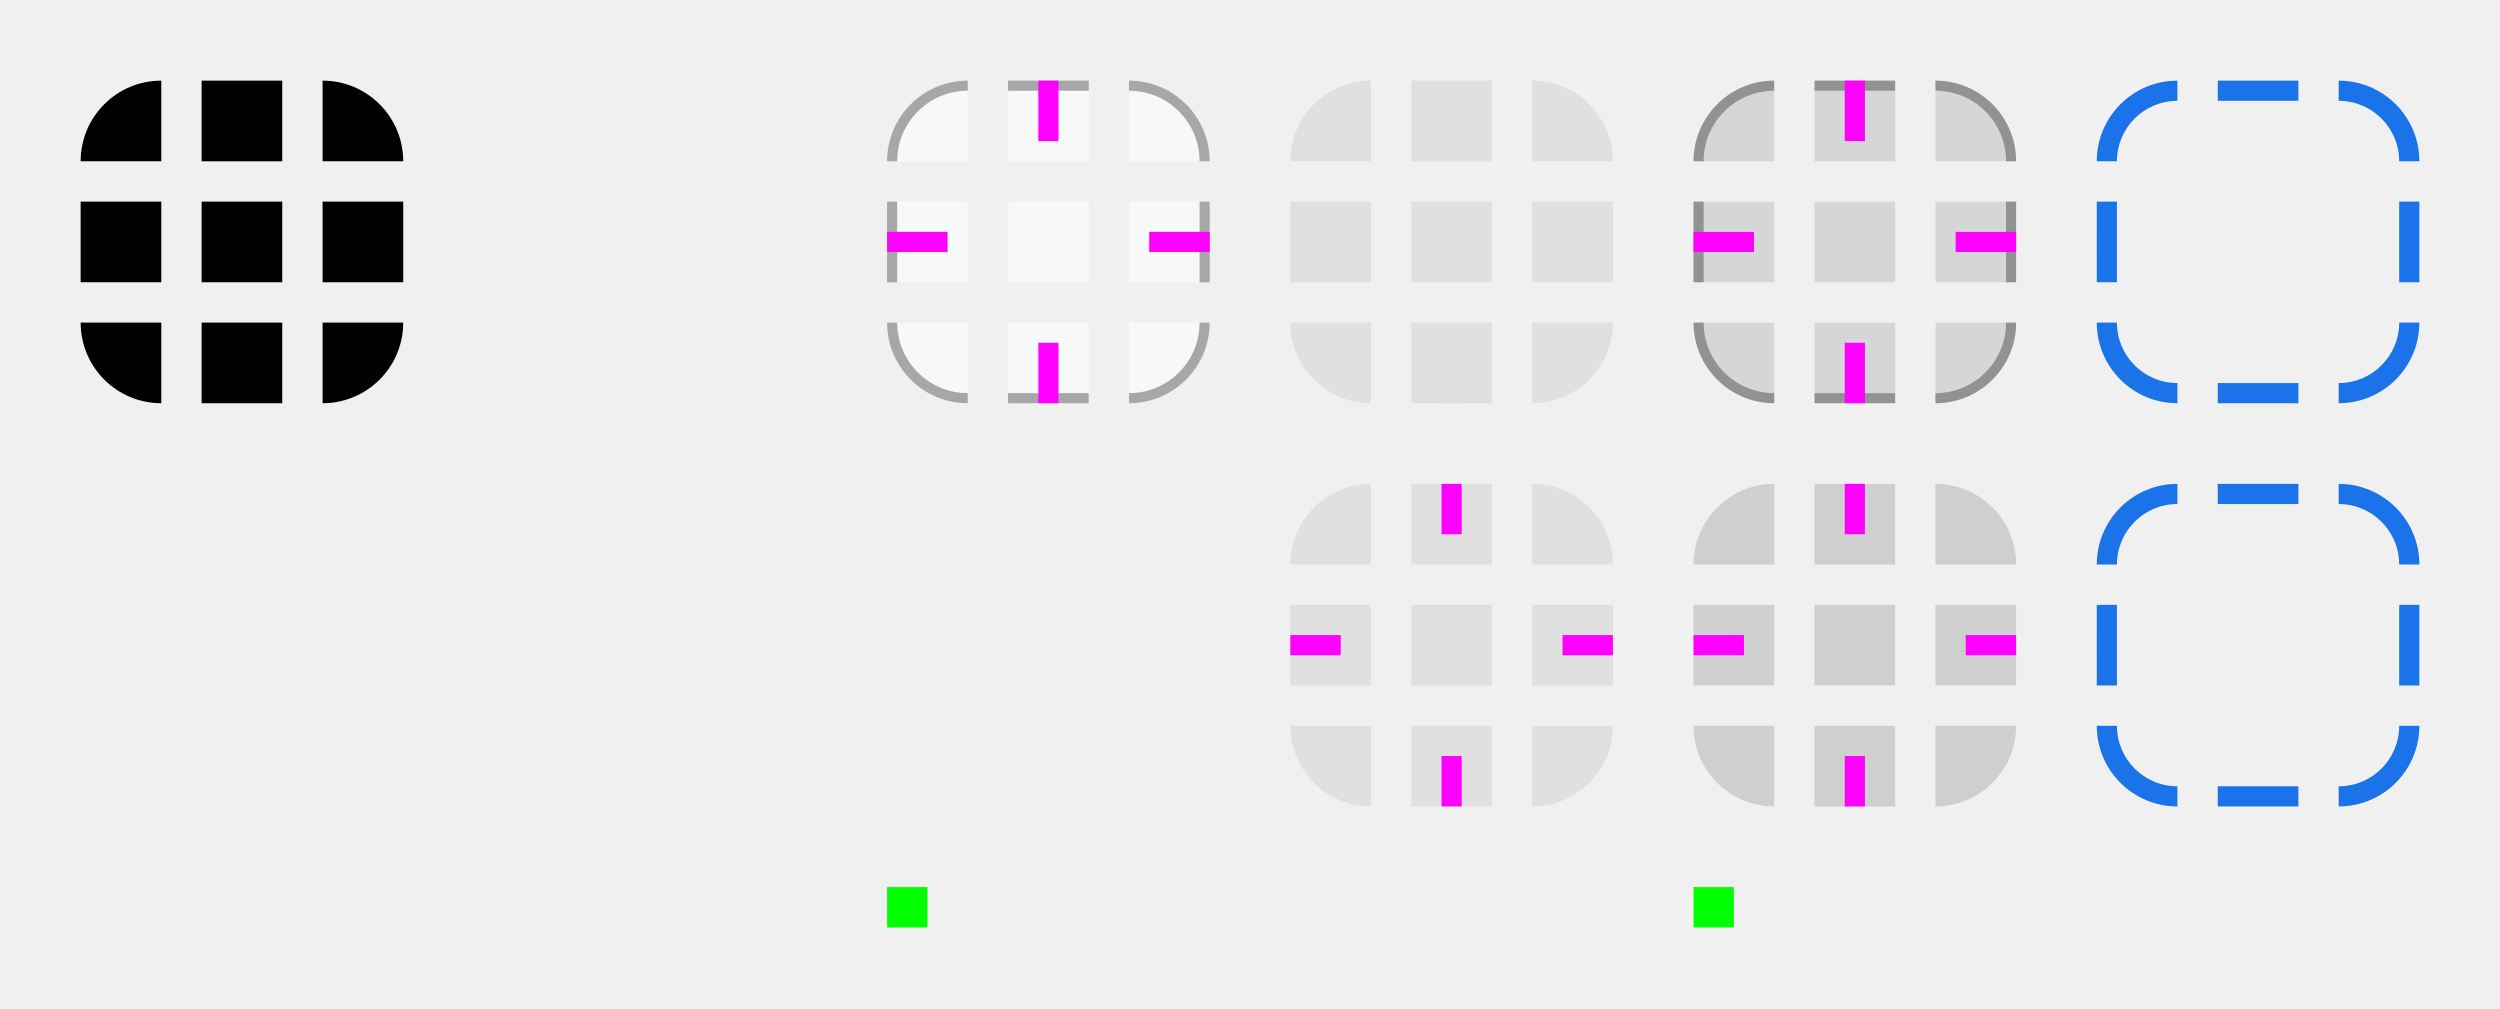
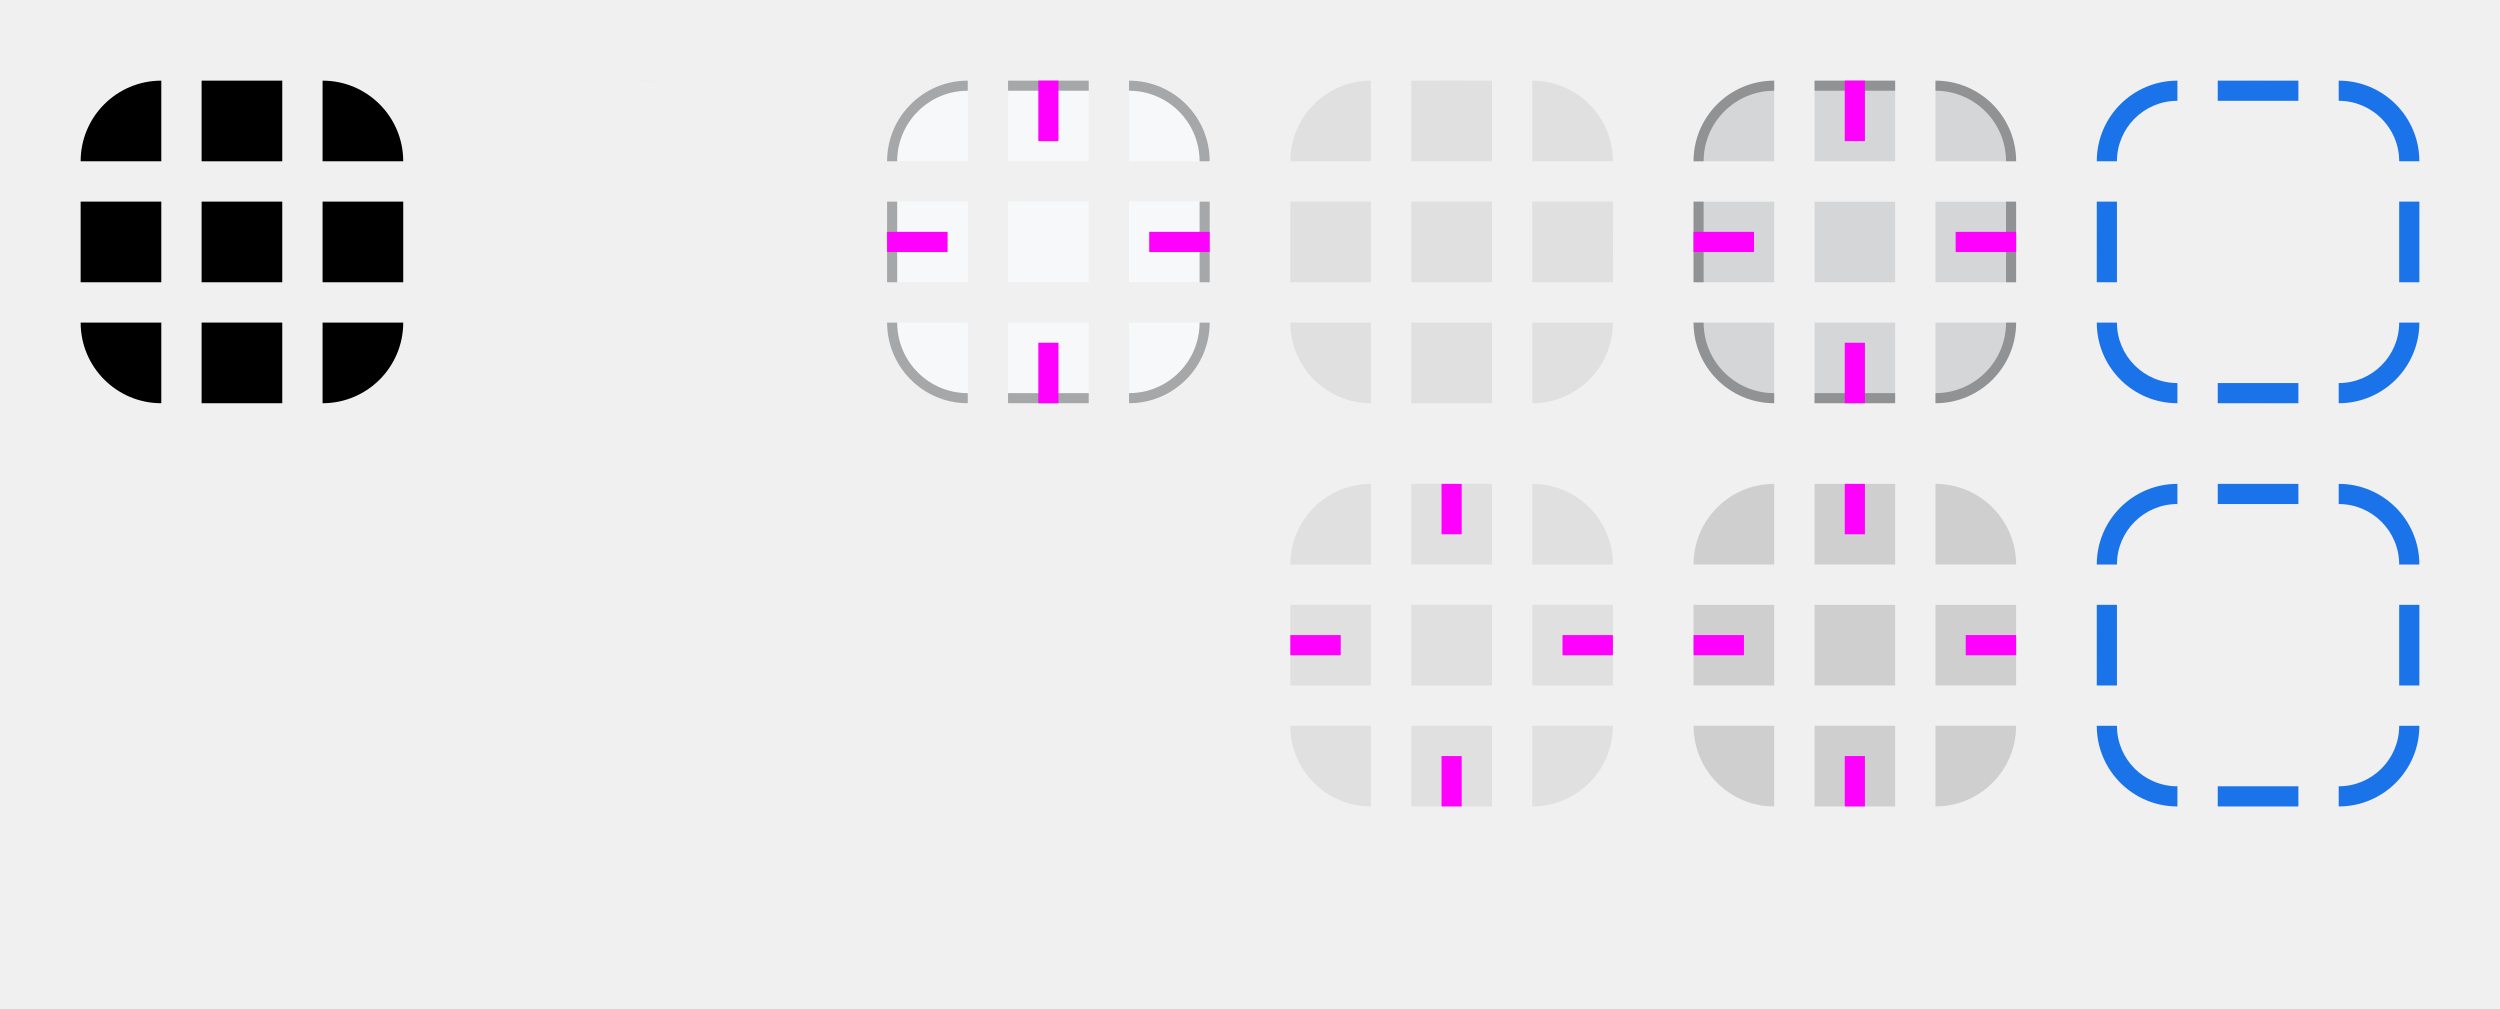
<svg xmlns="http://www.w3.org/2000/svg" width="248" height="100">
  <style id="current-color-scheme" type="text/css">
    .ColorScheme-Background{color:#f8f9fa}
    .ColorScheme-Text{color:#202124}
    .ColorScheme-Highlight{color:#1a73e8}
  </style>
-   <g id="normal-hint-compose-over-border" fill="#0f0" transform="translate(88 88)">
-     <rect width="4" height="4" />
-   </g>
-   <g id="pressed-hint-compose-over-border" fill="#0f0" transform="translate(168 88)">
-     <rect width="4" height="4" />
-   </g>
  <g id="mask-normal-topleft" transform="translate(8 8)">
    <path d="M8 0a8 8 0 0 0-8 8h8z" />
  </g>
  <g id="mask-normal-top" transform="translate(20 8)">
    <rect width="8" height="8" />
  </g>
  <g id="mask-normal-topright" transform="translate(32 8)">
    <path d="M0 0v8h8a8 8 0 0 0-8-8z" />
  </g>
  <g id="mask-normal-left" transform="translate(8 20)">
    <rect width="8" height="8" />
  </g>
  <g id="mask-normal-center" transform="translate(20 20)">
    <rect width="8" height="8" />
  </g>
  <g id="mask-normal-right" transform="translate(32 20)">
    <rect width="8" height="8" />
  </g>
  <g id="mask-normal-bottomleft" transform="translate(8 32)">
    <path d="M0 0a8 8 0 0 0 8 8V0z" />
  </g>
  <g id="mask-normal-bottom" transform="translate(20 32)">
    <rect width="8" height="8" />
  </g>
  <g id="mask-normal-bottomright" transform="translate(32 32)">
    <path d="M0 0v8a8 8 0 0 0 8-8z" />
  </g>
  <g id="shadow-topleft" transform="translate(48 8)">
    <path d="M8 0a8 8 0 0 0-8 8h8z" fill="none" />
  </g>
  <g id="shadow-top" transform="translate(60 8)">
    <rect width="8" height="8" fill="none" />
  </g>
  <g id="shadow-topright" transform="translate(72 8)">
    <path d="M0 0v8h8a8 8 0 0 0-8-8z" fill="none" />
  </g>
  <g id="shadow-left" transform="translate(48 20)">
    <rect width="8" height="8" fill="none" />
  </g>
  <g id="shadow-center" transform="translate(60 20)">
    <rect width="8" height="8" fill="none" />
  </g>
  <g id="shadow-right" transform="translate(72 20)">
    <rect width="8" height="8" fill="none" />
  </g>
  <g id="shadow-bottomleft" transform="translate(48 32)">
    <path d="M0 0a8 8 0 0 0 8 8V0z" fill="none" />
  </g>
  <g id="shadow-bottom" transform="translate(60 32)">
    <rect width="8" height="8" fill="none" />
  </g>
  <g id="shadow-bottomright" transform="translate(72 32)">
    <path d="M0 0v8a8 8 0 0 0 8-8z" fill="none" />
  </g>
  <g id="shadow-hint-top-margin" fill="#f0f" transform="translate(63 8)">
    <rect width="2" height=".001" />
  </g>
  <g id="shadow-hint-bottom-margin" fill="#f0f" transform="translate(63 40)">
    <rect width="2" height=".001" />
  </g>
  <g id="shadow-hint-left-margin" fill="#f0f" transform="translate(48 23)">
    <rect width=".001" height="2" />
  </g>
  <g id="shadow-hint-right-margin" fill="#f0f" transform="translate(80 23)">
    <rect width=".001" height="2" />
  </g>
  <g id="normal-topleft" fill="currentColor" class="ColorScheme-Text" transform="translate(88 8)">
    <path d="M8 0a8 8 0 0 0-8 8h8z" fill="currentColor" class="ColorScheme-Background" opacity=".8" />
    <path d="M8 0a8 8 0 0 0-8 8h8z" fill="#fff" opacity=".12" />
    <path d="M8 0a8 8 0 0 0-8 8h1a7 7 0 0 1 7-7z" opacity=".38" />
  </g>
  <g id="normal-top" fill="currentColor" class="ColorScheme-Text" transform="translate(100 8)">
    <rect width="8" height="8" fill="currentColor" class="ColorScheme-Background" opacity=".8" />
    <rect width="8" height="8" fill="#fff" opacity=".12" />
    <rect width="8" height="1" opacity=".38" />
  </g>
  <g id="normal-topright" fill="currentColor" class="ColorScheme-Text" transform="translate(112 8)">
    <path d="M0 0v8h8a8 8 0 0 0-8-8z" fill="currentColor" class="ColorScheme-Background" opacity=".8" />
    <path d="M0 0v8h8a8 8 0 0 0-8-8z" fill="#fff" opacity=".12" />
    <path d="M0 0v1a7 7 0 0 1 7 7h1a8 8 0 0 0-8-8z" opacity=".38" />
  </g>
  <g id="normal-left" fill="currentColor" class="ColorScheme-Text" transform="translate(88 20)">
    <rect width="8" height="8" fill="currentColor" class="ColorScheme-Background" opacity=".8" />
    <rect width="8" height="8" fill="#fff" opacity=".12" />
    <rect width="1" height="8" opacity=".38" />
  </g>
  <g id="normal-center" fill="currentColor" class="ColorScheme-Text" transform="translate(100 20)">
    <rect width="8" height="8" fill="currentColor" class="ColorScheme-Background" opacity=".8" />
    <rect width="8" height="8" fill="#fff" opacity=".12" />
  </g>
  <g id="normal-right" fill="currentColor" class="ColorScheme-Text" transform="translate(112 20)">
    <rect width="8" height="8" fill="currentColor" class="ColorScheme-Background" opacity=".8" />
    <rect width="8" height="8" fill="#fff" opacity=".12" />
    <rect width="1" height="8" x="7" opacity=".38" />
  </g>
  <g id="normal-bottomleft" fill="currentColor" class="ColorScheme-Text" transform="translate(88 32)">
    <path d="M0 0a8 8 0 0 0 8 8V0z" fill="currentColor" class="ColorScheme-Background" opacity=".8" />
    <path d="M0 0a8 8 0 0 0 8 8V0z" fill="#fff" opacity=".12" />
    <path d="M0 0a8 8 0 0 0 8 8V7a7 7 0 0 1-7-7z" opacity=".38" />
  </g>
  <g id="normal-bottom" fill="currentColor" class="ColorScheme-Text" transform="translate(100 32)">
    <rect width="8" height="8" fill="currentColor" class="ColorScheme-Background" opacity=".8" />
    <rect width="8" height="8" fill="#fff" opacity=".12" />
    <rect width="8" height="1" y="7" opacity=".38" />
  </g>
  <g id="normal-bottomright" fill="currentColor" class="ColorScheme-Text" transform="translate(112 32)">
    <path d="M0 0v8a8 8 0 0 0 8-8z" fill="currentColor" class="ColorScheme-Background" opacity=".8" />
    <path d="M0 0v8a8 8 0 0 0 8-8z" fill="#fff" opacity=".12" />
    <path d="M7 0a7 7 0 0 1-7 7v1a8 8 0 0 0 8-8z" opacity=".38" />
  </g>
  <g id="normal-hint-top-margin" fill="#f0f" transform="translate(103 8)">
    <rect width="2" height="6" />
  </g>
  <g id="normal-hint-bottom-margin" fill="#f0f" transform="translate(103 34)">
    <rect width="2" height="6" />
  </g>
  <g id="normal-hint-left-margin" fill="#f0f" transform="translate(88 23)">
    <rect width="6" height="2" />
  </g>
  <g id="normal-hint-right-margin" fill="#f0f" transform="translate(114 23)">
    <rect width="6" height="2" />
  </g>
  <g id="hover-topleft" fill="currentColor" class="ColorScheme-Text" transform="translate(128 8)">
    <path d="M8 0a8 8 0 0 0-8 8h8z" opacity=".08" />
  </g>
  <g id="hover-top" fill="currentColor" class="ColorScheme-Text" transform="translate(140 8)">
    <rect width="8" height="8" opacity=".08" />
  </g>
  <g id="hover-topright" fill="currentColor" class="ColorScheme-Text" transform="translate(152 8)">
    <path d="M0 0v8h8a8 8 0 0 0-8-8z" opacity=".08" />
  </g>
  <g id="hover-left" fill="currentColor" class="ColorScheme-Text" transform="translate(128 20)">
    <rect width="8" height="8" opacity=".08" />
  </g>
  <g id="hover-center" fill="currentColor" class="ColorScheme-Text" transform="translate(140 20)">
    <rect width="8" height="8" opacity=".08" />
  </g>
  <g id="hover-right" fill="currentColor" class="ColorScheme-Text" transform="translate(152 20)">
    <rect width="8" height="8" opacity=".08" />
  </g>
  <g id="hover-bottomleft" fill="currentColor" class="ColorScheme-Text" transform="translate(128 32)">
    <path d="M0 0a8 8 0 0 0 8 8V0z" opacity=".08" />
  </g>
  <g id="hover-bottom" fill="currentColor" class="ColorScheme-Text" transform="translate(140 32)">
    <rect width="8" height="8" opacity=".08" />
  </g>
  <g id="hover-bottomright" fill="currentColor" class="ColorScheme-Text" transform="translate(152 32)">
    <path d="M0 0v8a8 8 0 0 0 8-8z" opacity=".08" />
  </g>
  <g id="hover-hint-top-margin" fill="#f0f" transform="translate(143 8)">
    <rect width="2" height=".001" />
  </g>
  <g id="hover-hint-bottom-margin" fill="#f0f" transform="translate(143 40)">
    <rect width="2" height=".001" />
  </g>
  <g id="hover-hint-left-margin" fill="#f0f" transform="translate(128 23)">
    <rect width=".001" height="2" />
  </g>
  <g id="hover-hint-right-margin" fill="#f0f" transform="translate(160 23)">
    <rect width=".001" height="2" />
  </g>
  <g id="pressed-topleft" fill="currentColor" class="ColorScheme-Text" transform="translate(168 8)">
    <path d="M8 0a8 8 0 0 0-8 8h8z" fill="currentColor" class="ColorScheme-Background" opacity=".8" />
    <path d="M8 0a8 8 0 0 0-8 8h8z" fill="#fff" opacity=".12" />
    <path d="M8 0a8 8 0 0 0-8 8h1a7 7 0 0 1 7-7z" opacity=".38" />
    <path d="M8 0a8 8 0 0 0-8 8h8z" opacity=".16" />
  </g>
  <g id="pressed-top" fill="currentColor" class="ColorScheme-Text" transform="translate(180 8)">
    <rect width="8" height="8" fill="currentColor" class="ColorScheme-Background" opacity=".8" />
    <rect width="8" height="8" fill="#fff" opacity=".12" />
    <rect width="8" height="1" opacity=".38" />
    <rect width="8" height="8" opacity=".16" />
  </g>
  <g id="pressed-topright" fill="currentColor" class="ColorScheme-Text" transform="translate(192 8)">
    <path d="M0 0v8h8a8 8 0 0 0-8-8z" fill="currentColor" class="ColorScheme-Background" opacity=".8" />
    <path d="M0 0v8h8a8 8 0 0 0-8-8z" fill="#fff" opacity=".12" />
    <path d="M0 0v1a7 7 0 0 1 7 7h1a8 8 0 0 0-8-8z" opacity=".38" />
    <path d="M0 0v8h8a8 8 0 0 0-8-8z" opacity=".16" />
  </g>
  <g id="pressed-left" fill="currentColor" class="ColorScheme-Text" transform="translate(168 20)">
    <rect width="8" height="8" fill="currentColor" class="ColorScheme-Background" opacity=".8" />
    <rect width="8" height="8" fill="#fff" opacity=".12" />
    <rect width="1" height="8" opacity=".38" />
    <rect width="8" height="8" opacity=".16" />
  </g>
  <g id="pressed-center" fill="currentColor" class="ColorScheme-Text" transform="translate(180 20)">
    <rect width="8" height="8" fill="currentColor" class="ColorScheme-Background" opacity=".8" />
    <rect width="8" height="8" fill="#fff" opacity=".12" />
    <rect width="8" height="8" opacity=".16" />
  </g>
  <g id="pressed-right" fill="currentColor" class="ColorScheme-Text" transform="translate(192 20)">
    <rect width="8" height="8" fill="currentColor" class="ColorScheme-Background" opacity=".8" />
    <rect width="8" height="8" fill="#fff" opacity=".12" />
    <rect width="1" height="8" x="7" opacity=".38" />
    <rect width="8" height="8" opacity=".16" />
  </g>
  <g id="pressed-bottomleft" fill="currentColor" class="ColorScheme-Text" transform="translate(168 32)">
    <path d="M0 0a8 8 0 0 0 8 8V0z" fill="currentColor" class="ColorScheme-Background" opacity=".8" />
    <path d="M0 0a8 8 0 0 0 8 8V0z" fill="#fff" opacity=".12" />
    <path d="M0 0a8 8 0 0 0 8 8V7a7 7 0 0 1-7-7z" opacity=".38" />
    <path d="M0 0a8 8 0 0 0 8 8V0z" opacity=".16" />
  </g>
  <g id="pressed-bottom" fill="currentColor" class="ColorScheme-Text" transform="translate(180 32)">
    <rect width="8" height="8" fill="currentColor" class="ColorScheme-Background" opacity=".8" />
    <rect width="8" height="8" fill="#fff" opacity=".12" />
    <rect width="8" height="1" y="7" opacity=".38" />
    <rect width="8" height="8" opacity=".16" />
  </g>
  <g id="pressed-bottomright" fill="currentColor" class="ColorScheme-Text" transform="translate(192 32)">
    <path d="M0 0v8a8 8 0 0 0 8-8z" fill="currentColor" class="ColorScheme-Background" opacity=".8" />
    <path d="M0 0v8a8 8 0 0 0 8-8z" fill="#fff" opacity=".12" />
    <path d="M7 0a7 7 0 0 1-7 7v1a8 8 0 0 0 8-8z" opacity=".38" />
    <path d="M0 0v8a8 8 0 0 0 8-8z" opacity=".16" />
  </g>
  <g id="pressed-hint-top-margin" fill="#f0f" transform="translate(183 8)">
    <rect width="2" height="6" />
  </g>
  <g id="pressed-hint-bottom-margin" fill="#f0f" transform="translate(183 34)">
    <rect width="2" height="6" />
  </g>
  <g id="pressed-hint-left-margin" fill="#f0f" transform="translate(168 23)">
    <rect width="6" height="2" />
  </g>
  <g id="pressed-hint-right-margin" fill="#f0f" transform="translate(194 23)">
    <rect width="6" height="2" />
  </g>
  <g id="focus-topleft" fill="currentColor" class="ColorScheme-Highlight" transform="translate(208 8)">
    <rect width="8" height="8" fill="none" />
    <path d="M8 0a8 8 0 0 0-8 8h2a6 6 0 0 1 6-6z" />
  </g>
  <g id="focus-top" fill="currentColor" class="ColorScheme-Highlight" transform="translate(220 8)">
    <rect width="8" height="8" fill="none" />
    <rect width="8" height="2" />
  </g>
  <g id="focus-topright" fill="currentColor" class="ColorScheme-Highlight" transform="translate(232 8)">
    <rect width="8" height="8" fill="none" />
    <path d="M0 0v2a6 6 0 0 1 6 6h2a8 8 0 0 0-8-8z" />
  </g>
  <g id="focus-left" fill="currentColor" class="ColorScheme-Highlight" transform="translate(208 20)">
    <rect width="8" height="8" fill="none" />
    <rect width="2" height="8" />
  </g>
  <g id="focus-center" fill="currentColor" class="ColorScheme-Highlight" transform="translate(220 20)">
    <rect width="8" height="8" fill="none" />
  </g>
  <g id="focus-right" fill="currentColor" class="ColorScheme-Highlight" transform="translate(232 20)">
    <rect width="8" height="8" fill="none" />
    <rect width="2" height="8" x="6" />
  </g>
  <g id="focus-bottomleft" fill="currentColor" class="ColorScheme-Highlight" transform="translate(208 32)">
    <rect width="8" height="8" fill="none" />
    <path d="M0 0a8 8 0 0 0 8 8V6a6 6 0 0 1-6-6z" />
  </g>
  <g id="focus-bottom" fill="currentColor" class="ColorScheme-Highlight" transform="translate(220 32)">
    <rect width="8" height="8" fill="none" />
    <rect width="8" height="2" y="6" />
  </g>
  <g id="focus-bottomright" fill="currentColor" class="ColorScheme-Highlight" transform="translate(232 32)">
    <rect width="8" height="8" fill="none" />
    <path d="M6 0a6 6 0 0 1-6 6v2a8 8 0 0 0 8-8z" />
  </g>
  <g id="focus-hint-top-margin" fill="#f0f" transform="translate(223 8)">
    <rect width="2" height=".001" />
  </g>
  <g id="focus-hint-bottom-margin" fill="#f0f" transform="translate(223 40)">
    <rect width="2" height=".001" />
  </g>
  <g id="focus-hint-left-margin" fill="#f0f" transform="translate(208 23)">
    <rect width=".001" height="2" />
  </g>
  <g id="focus-hint-right-margin" fill="#f0f" transform="translate(240 23)">
    <rect width=".001" height="2" />
  </g>
  <g id="toolbutton-hover-topleft" fill="currentColor" class="ColorScheme-Text" transform="translate(128 48)">
    <path d="M8 0a8 8 0 0 0-8 8h8z" opacity=".08" />
  </g>
  <g id="toolbutton-hover-top" fill="currentColor" class="ColorScheme-Text" transform="translate(140 48)">
    <rect width="8" height="8" opacity=".08" />
  </g>
  <g id="toolbutton-hover-topright" fill="currentColor" class="ColorScheme-Text" transform="translate(152 48)">
    <path d="M0 0v8h8a8 8 0 0 0-8-8z" opacity=".08" />
  </g>
  <g id="toolbutton-hover-left" fill="currentColor" class="ColorScheme-Text" transform="translate(128 60)">
    <rect width="8" height="8" opacity=".08" />
  </g>
  <g id="toolbutton-hover-center" fill="currentColor" class="ColorScheme-Text" transform="translate(140 60)">
    <rect width="8" height="8" opacity=".08" />
  </g>
  <g id="toolbutton-hover-right" fill="currentColor" class="ColorScheme-Text" transform="translate(152 60)">
    <rect width="8" height="8" opacity=".08" />
  </g>
  <g id="toolbutton-hover-bottomleft" fill="currentColor" class="ColorScheme-Text" transform="translate(128 72)">
    <path d="M0 0a8 8 0 0 0 8 8V0z" opacity=".08" />
  </g>
  <g id="toolbutton-hover-bottom" fill="currentColor" class="ColorScheme-Text" transform="translate(140 72)">
    <rect width="8" height="8" opacity=".08" />
  </g>
  <g id="toolbutton-hover-bottomright" fill="currentColor" class="ColorScheme-Text" transform="translate(152 72)">
    <path d="M0 0v8a8 8 0 0 0 8-8z" opacity=".08" />
  </g>
  <g id="toolbutton-hover-hint-top-margin" fill="#f0f" transform="translate(143 48)">
    <rect width="2" height="5" />
  </g>
  <g id="toolbutton-hover-hint-bottom-margin" fill="#f0f" transform="translate(143 75)">
    <rect width="2" height="5" />
  </g>
  <g id="toolbutton-hover-hint-left-margin" fill="#f0f" transform="translate(128 63)">
    <rect width="5" height="2" />
  </g>
  <g id="toolbutton-hover-hint-right-margin" fill="#f0f" transform="translate(155 63)">
    <rect width="5" height="2" />
  </g>
  <g id="toolbutton-pressed-topleft" fill="currentColor" class="ColorScheme-Text" transform="translate(168 48)">
    <path d="M8 0a8 8 0 0 0-8 8h8z" opacity=".16" />
  </g>
  <g id="toolbutton-pressed-top" fill="currentColor" class="ColorScheme-Text" transform="translate(180 48)">
    <rect width="8" height="8" opacity=".16" />
  </g>
  <g id="toolbutton-pressed-topright" fill="currentColor" class="ColorScheme-Text" transform="translate(192 48)">
    <path d="M0 0v8h8a8 8 0 0 0-8-8z" opacity=".16" />
  </g>
  <g id="toolbutton-pressed-left" fill="currentColor" class="ColorScheme-Text" transform="translate(168 60)">
    <rect width="8" height="8" opacity=".16" />
  </g>
  <g id="toolbutton-pressed-center" fill="currentColor" class="ColorScheme-Text" transform="translate(180 60)">
    <rect width="8" height="8" opacity=".16" />
  </g>
  <g id="toolbutton-pressed-right" fill="currentColor" class="ColorScheme-Text" transform="translate(192 60)">
    <rect width="8" height="8" opacity=".16" />
  </g>
  <g id="toolbutton-pressed-bottomleft" fill="currentColor" class="ColorScheme-Text" transform="translate(168 72)">
    <path d="M0 0a8 8 0 0 0 8 8V0z" opacity=".16" />
  </g>
  <g id="toolbutton-pressed-bottom" fill="currentColor" class="ColorScheme-Text" transform="translate(180 72)">
    <rect width="8" height="8" opacity=".16" />
  </g>
  <g id="toolbutton-pressed-bottomright" fill="currentColor" class="ColorScheme-Text" transform="translate(192 72)">
    <path d="M0 0v8a8 8 0 0 0 8-8z" opacity=".16" />
  </g>
  <g id="toolbutton-pressed-hint-top-margin" fill="#f0f" transform="translate(183 48)">
    <rect width="2" height="5" />
  </g>
  <g id="toolbutton-pressed-hint-bottom-margin" fill="#f0f" transform="translate(183 75)">
    <rect width="2" height="5" />
  </g>
  <g id="toolbutton-pressed-hint-left-margin" fill="#f0f" transform="translate(168 63)">
    <rect width="5" height="2" />
  </g>
  <g id="toolbutton-pressed-hint-right-margin" fill="#f0f" transform="translate(195 63)">
    <rect width="5" height="2" />
  </g>
  <g id="toolbutton-focus-topleft" fill="currentColor" class="ColorScheme-Highlight" transform="translate(208 48)">
    <rect width="8" height="8" fill="none" />
    <path d="M8 0a8 8 0 0 0-8 8h2a6 6 0 0 1 6-6z" />
  </g>
  <g id="toolbutton-focus-top" fill="currentColor" class="ColorScheme-Highlight" transform="translate(220 48)">
    <rect width="8" height="8" fill="none" />
    <rect width="8" height="2" />
  </g>
  <g id="toolbutton-focus-topright" fill="currentColor" class="ColorScheme-Highlight" transform="translate(232 48)">
    <rect width="8" height="8" fill="none" />
    <path d="M0 0v2a6 6 0 0 1 6 6h2a8 8 0 0 0-8-8z" />
  </g>
  <g id="toolbutton-focus-left" fill="currentColor" class="ColorScheme-Highlight" transform="translate(208 60)">
    <rect width="8" height="8" fill="none" />
    <rect width="2" height="8" />
  </g>
  <g id="toolbutton-focus-center" fill="currentColor" class="ColorScheme-Highlight" transform="translate(220 60)">
    <rect width="8" height="8" fill="none" />
  </g>
  <g id="toolbutton-focus-right" fill="currentColor" class="ColorScheme-Highlight" transform="translate(232 60)">
    <rect width="8" height="8" fill="none" />
    <rect width="2" height="8" x="6" />
  </g>
  <g id="toolbutton-focus-bottomleft" fill="currentColor" class="ColorScheme-Highlight" transform="translate(208 72)">
    <rect width="8" height="8" fill="none" />
    <path d="M0 0a8 8 0 0 0 8 8V6a6 6 0 0 1-6-6z" />
  </g>
  <g id="toolbutton-focus-bottom" fill="currentColor" class="ColorScheme-Highlight" transform="translate(220 72)">
    <rect width="8" height="8" fill="none" />
    <rect width="8" height="2" y="6" />
  </g>
  <g id="toolbutton-focus-bottomright" fill="currentColor" class="ColorScheme-Highlight" transform="translate(232 72)">
    <rect width="8" height="8" fill="none" />
    <path d="M6 0a6 6 0 0 1-6 6v2a8 8 0 0 0 8-8z" />
  </g>
  <g id="toolbutton-focus-hint-top-margin" fill="#f0f" transform="translate(223 48)">
    <rect width="2" height=".001" />
  </g>
  <g id="toolbutton-focus-hint-bottom-margin" fill="#f0f" transform="translate(223 80)">
    <rect width="2" height=".001" />
  </g>
  <g id="toolbutton-focus-hint-left-margin" fill="#f0f" transform="translate(208 63)">
    <rect width=".001" height="2" />
  </g>
  <g id="toolbutton-focus-hint-right-margin" fill="#f0f" transform="translate(240 63)">
    <rect width=".001" height="2" />
  </g>
</svg>
